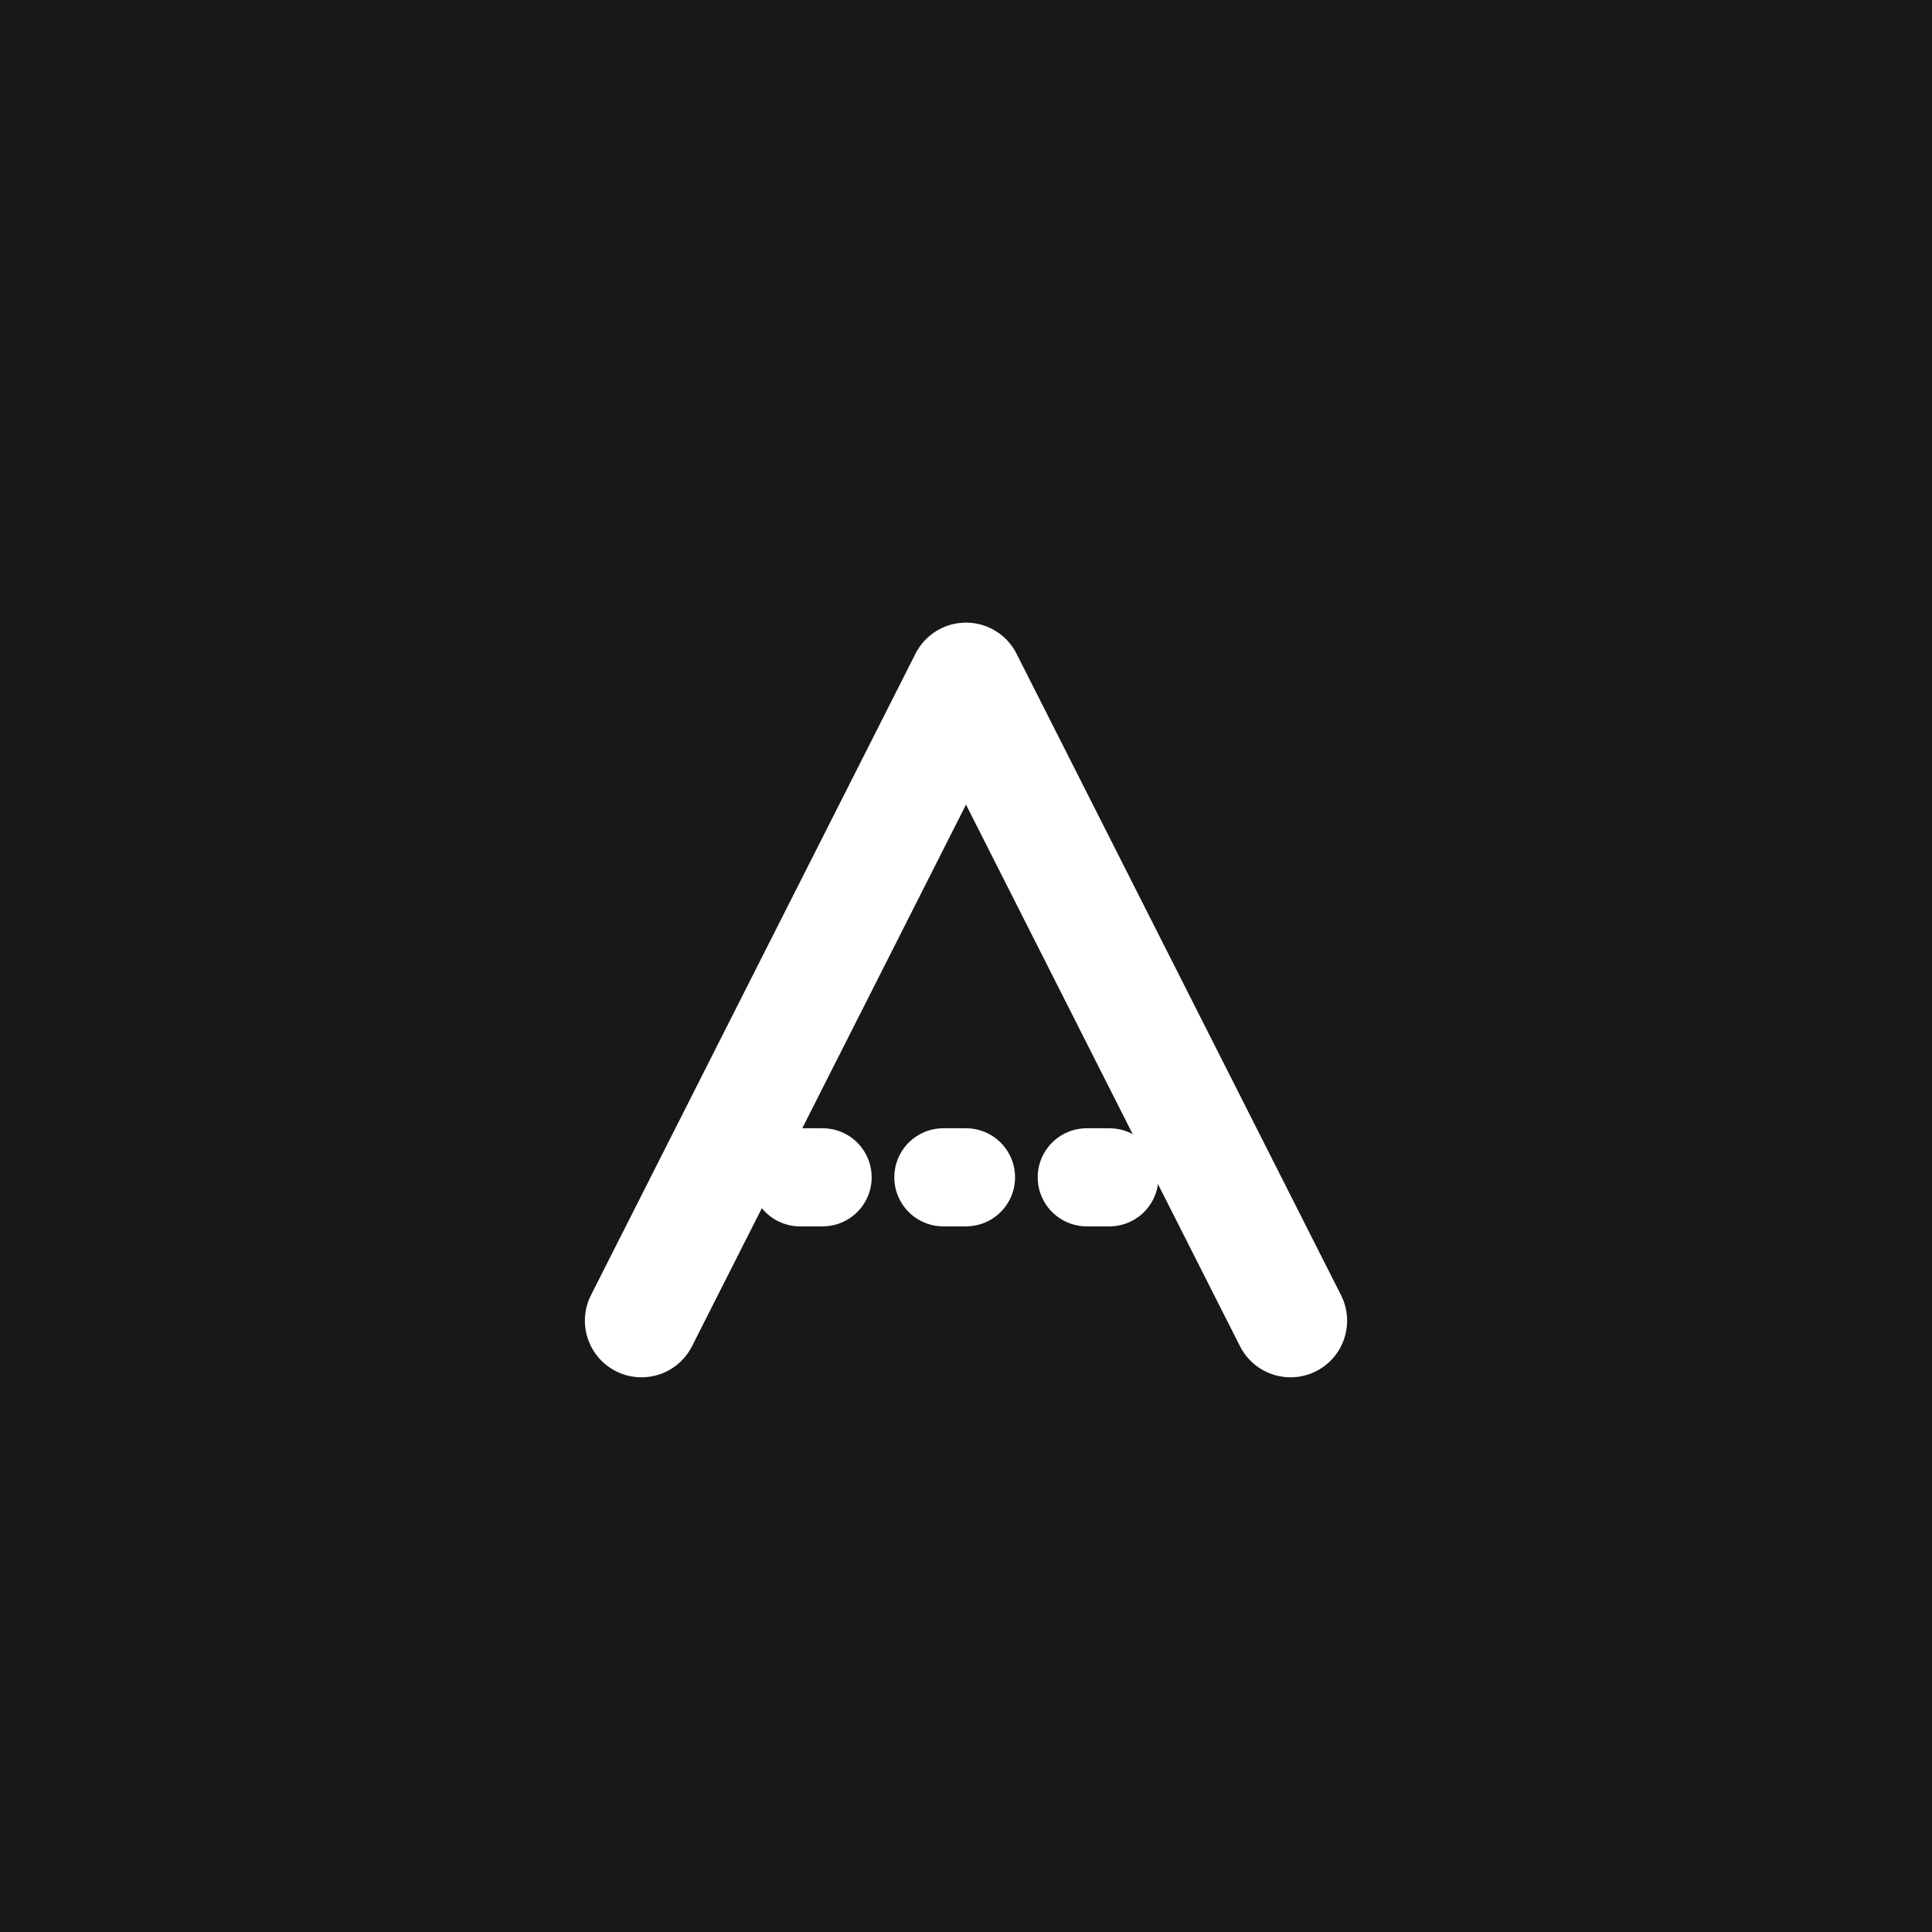
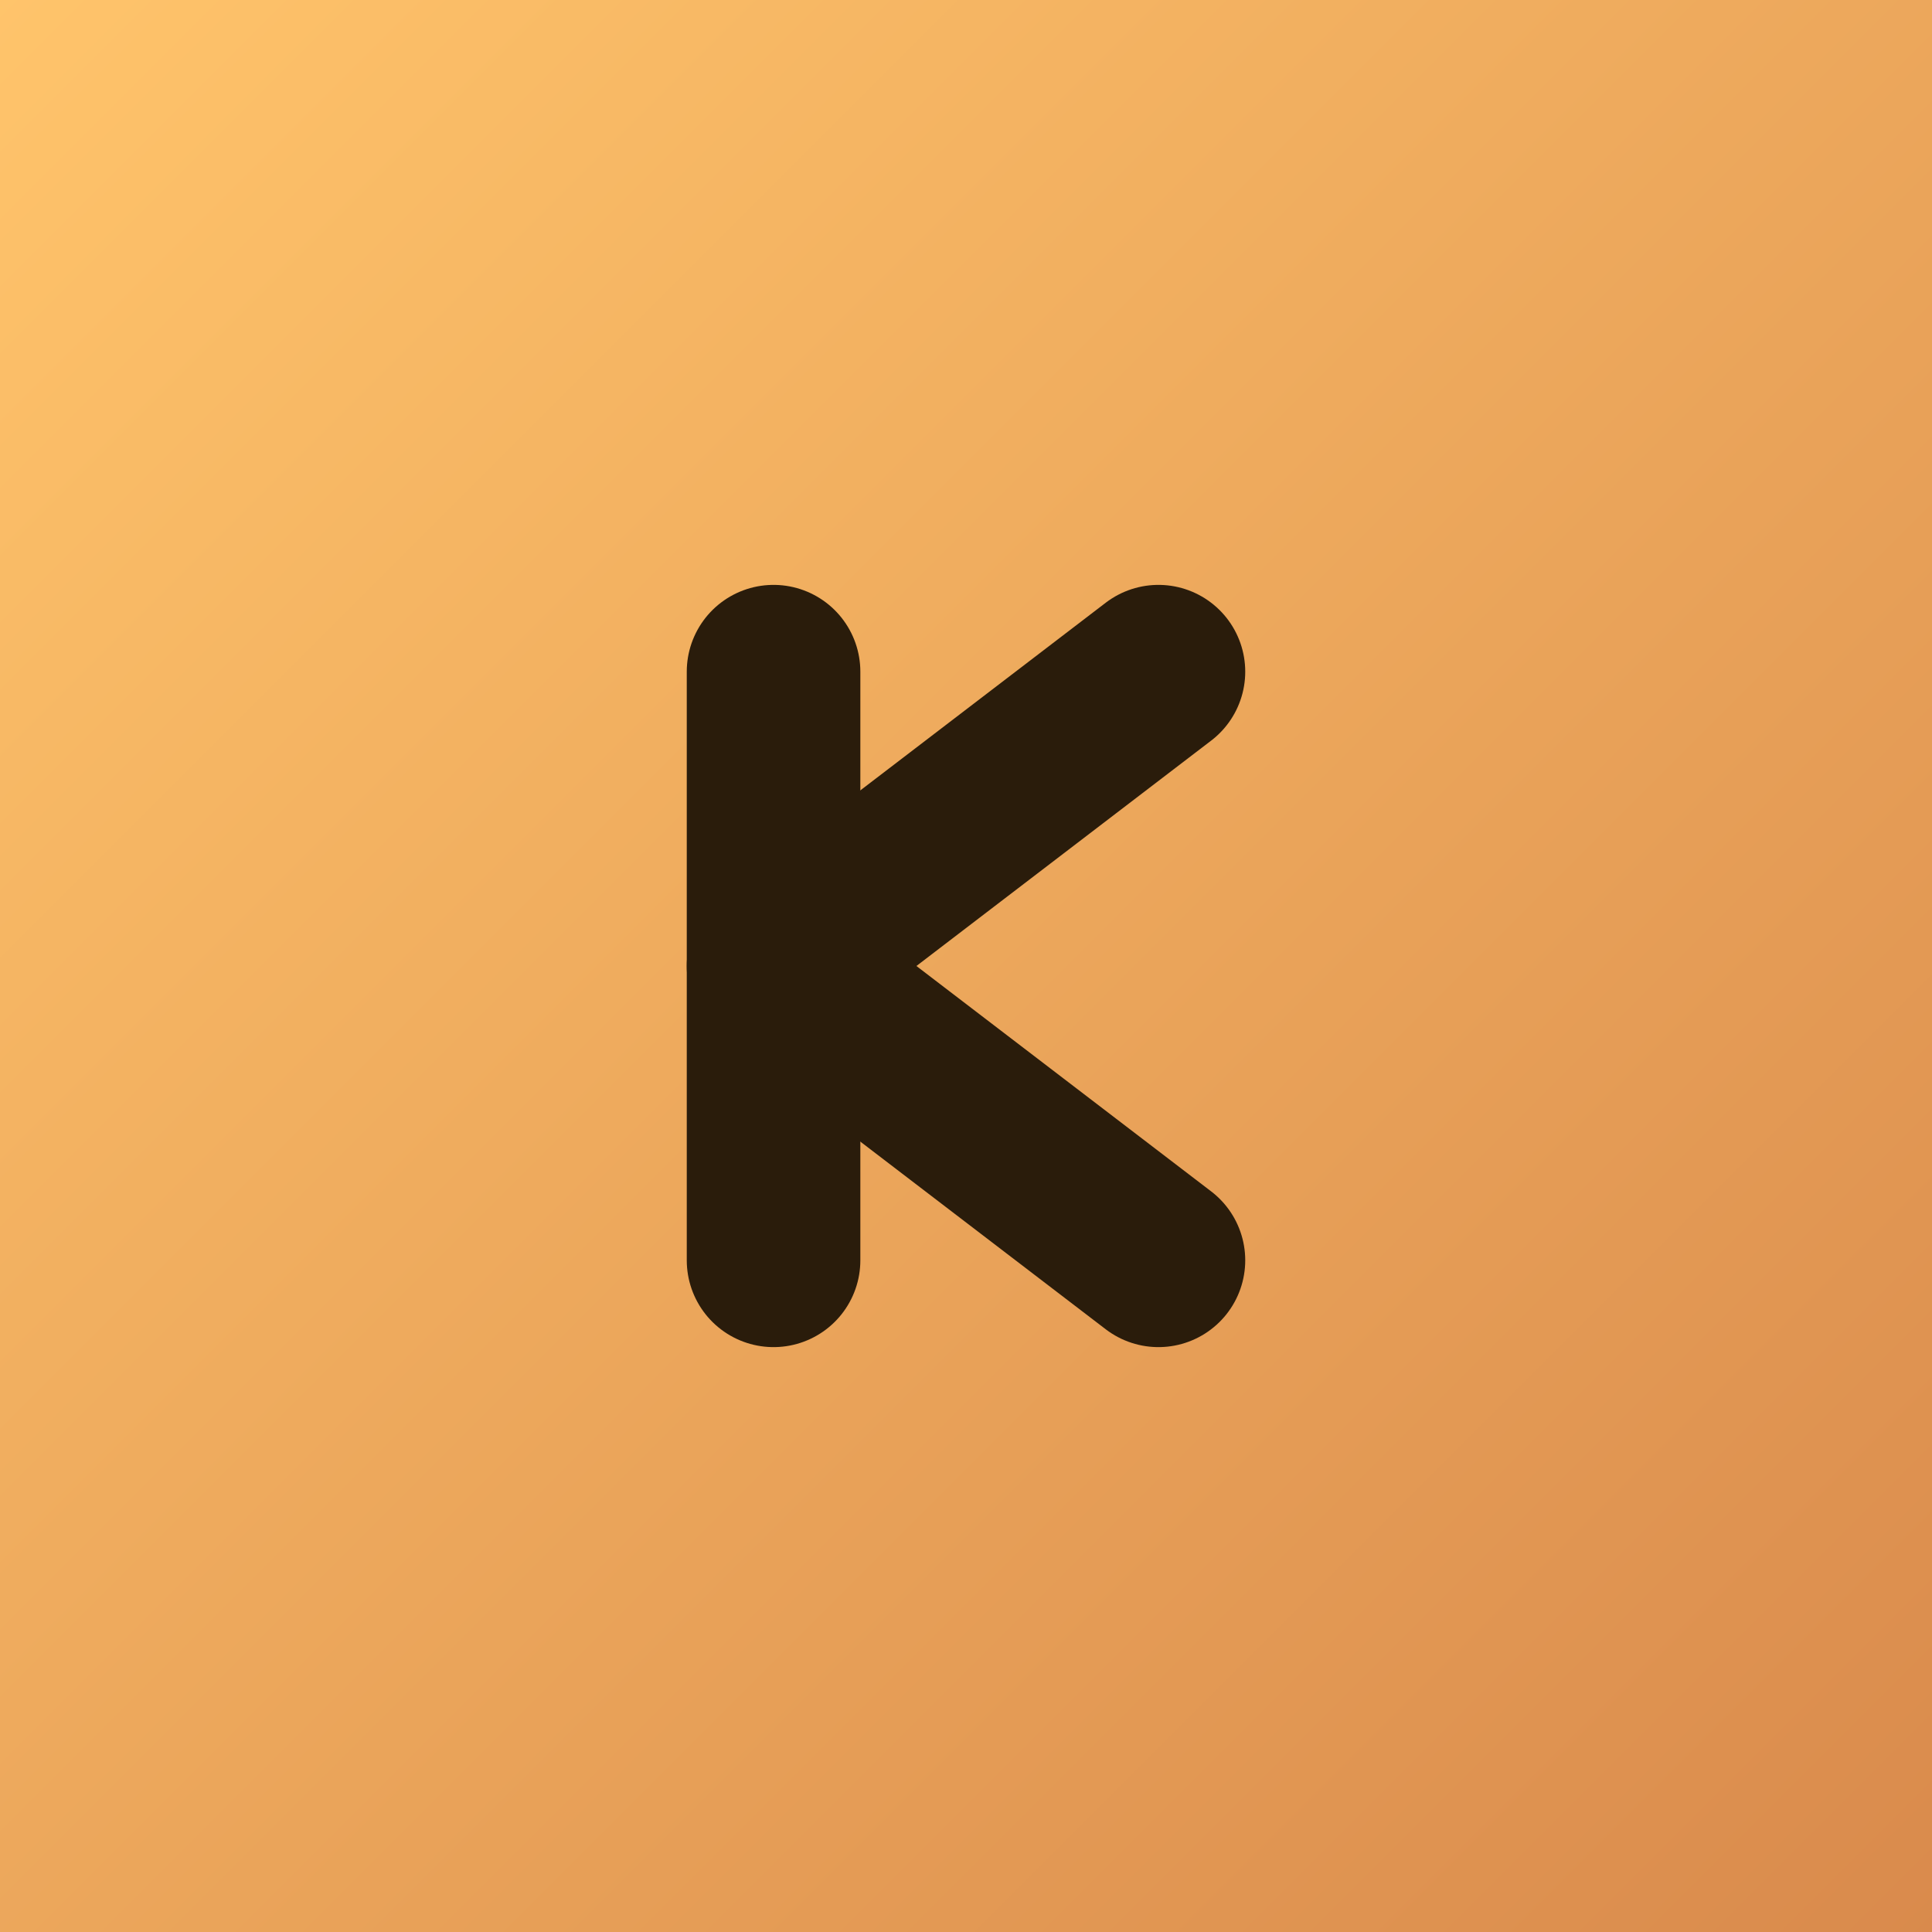
<svg xmlns="http://www.w3.org/2000/svg" viewBox="0 0 512 512">
-   <rect width="512" height="512" fill="#18181b" />
-   <path d="M170 350 L256 180 L342 350" fill="none" stroke="#ffffff" stroke-width="30" stroke-linecap="round" stroke-linejoin="round" />
-   <path d="M212 312 h88" stroke="#ffffff" stroke-width="26" stroke-linecap="round" stroke-dasharray="6 32" />
+   <defs>
+     <linearGradient id="tile" x1="0" y1="0" x2="1" y2="1">
+       <stop offset="0" stop-color="#ffc46b" />
+       <stop offset="1" stop-color="#d98a4c" />
+     </linearGradient>
+   </defs>
+   <rect width="512" height="512" fill="url(#tile)" />
+   <g fill="none" stroke="#2a1c0b" stroke-width="46" stroke-linecap="round" stroke-linejoin="round">
+     <path d="M205 178 V334" />
+     <path d="M307 178 L205 256 L307 334" />
+   </g>
</svg>
